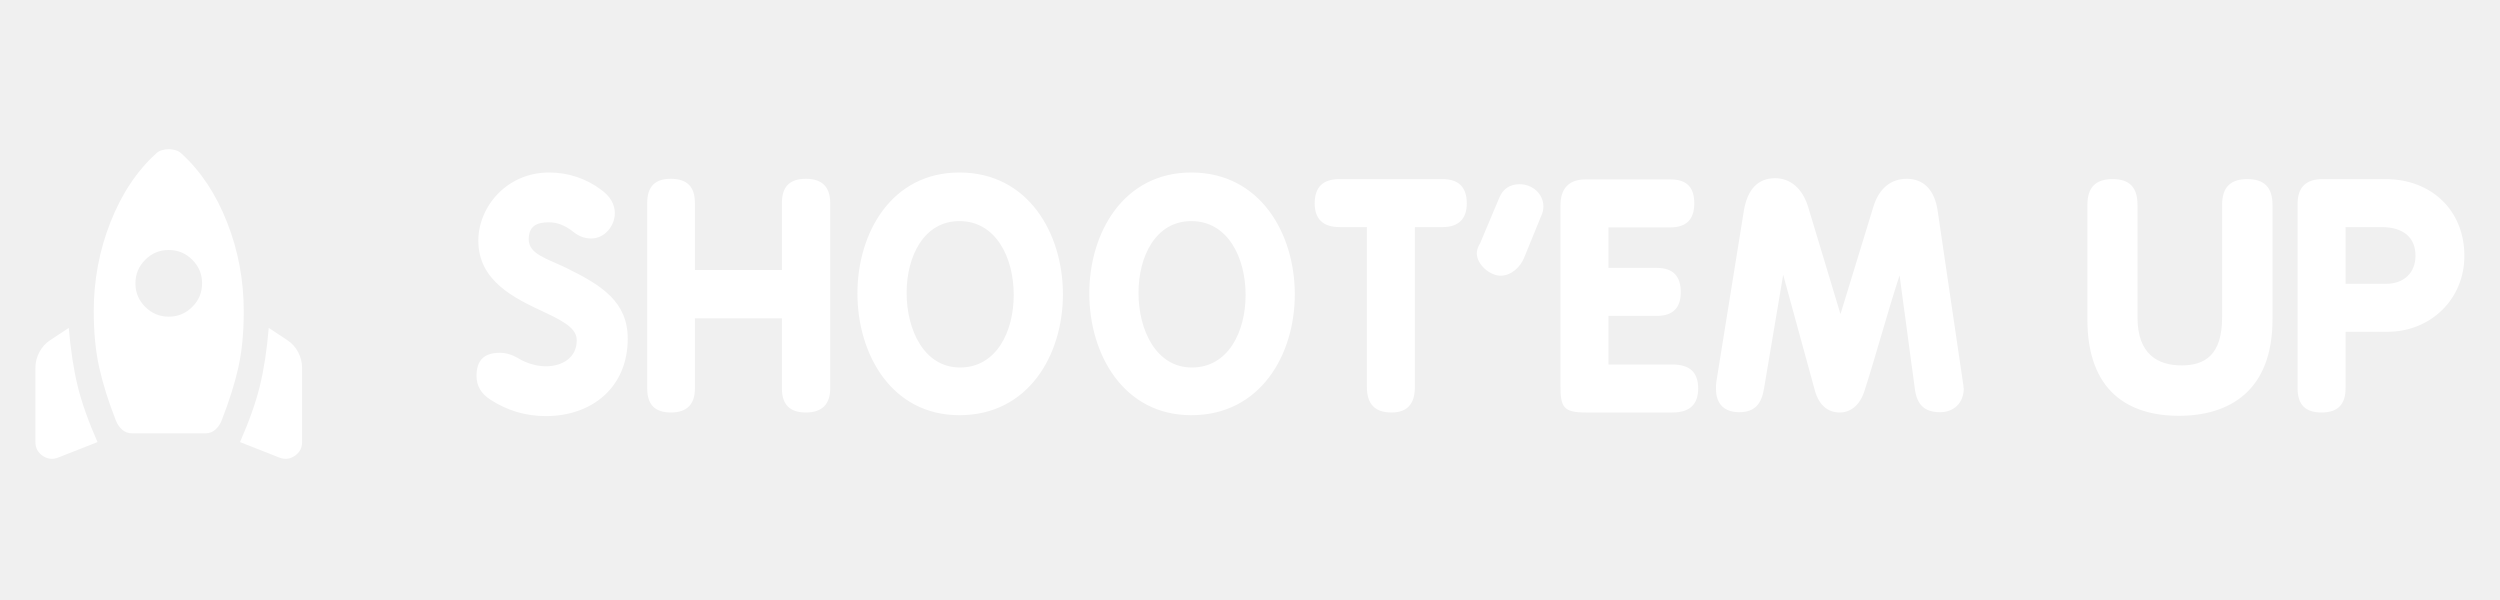
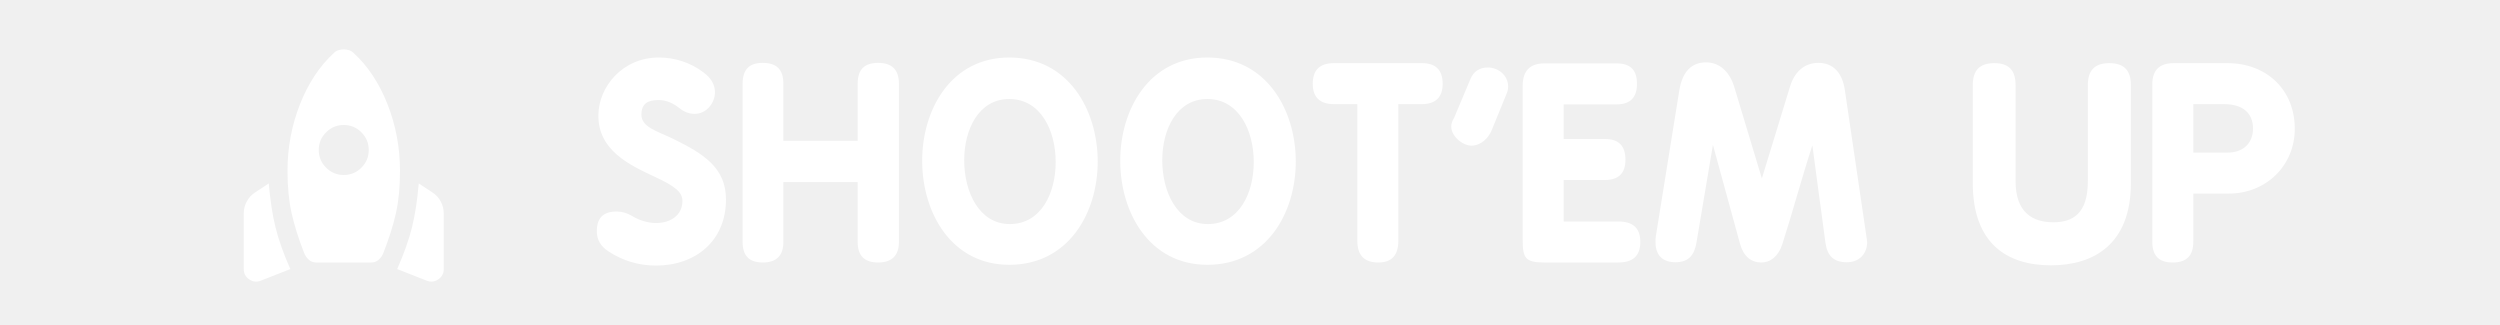
- <svg xmlns="http://www.w3.org/2000/svg" width="200" height="48" viewBox="0 0 200 48" fill="none">
+ <svg xmlns="http://www.w3.org/2000/svg" width="200" height="26" viewBox="0 0 200 26" fill="none">
  <g clip-path="url(#clip0_208_586)">
-     <mask id="mask0_208_586" style="mask-type:alpha" maskUnits="userSpaceOnUse" x="-3" y="8" width="33" height="32">
-       <rect x="-2.5" y="8" width="32" height="32" fill="#D9D9D9" />
-     </mask>
-     <g mask="url(#mask0_208_586)">
-       <path d="M4.667 36.6C4.222 36.778 3.806 36.733 3.417 36.467C3.028 36.2 2.833 35.833 2.833 35.367V29.433C2.833 28.989 2.939 28.567 3.15 28.167C3.361 27.767 3.656 27.445 4.034 27.2L5.5 26.233C5.656 28.033 5.895 29.589 6.217 30.9C6.539 32.211 7.067 33.7 7.8 35.367L4.667 36.6ZM10.567 34.667C10.256 34.667 9.989 34.567 9.767 34.367C9.545 34.167 9.378 33.922 9.267 33.633C8.667 32.1 8.222 30.683 7.934 29.383C7.645 28.083 7.5 26.589 7.5 24.9C7.5 22.411 7.945 20.039 8.834 17.783C9.722 15.528 10.934 13.7 12.467 12.3C12.6 12.167 12.761 12.072 12.95 12.017C13.139 11.961 13.322 11.933 13.5 11.933C13.678 11.933 13.861 11.961 14.05 12.017C14.239 12.072 14.4 12.167 14.534 12.3C16.067 13.7 17.278 15.528 18.167 17.783C19.056 20.039 19.5 22.411 19.5 24.9C19.5 26.611 19.356 28.111 19.067 29.4C18.778 30.689 18.334 32.1 17.733 33.633C17.622 33.922 17.456 34.167 17.233 34.367C17.011 34.567 16.745 34.667 16.433 34.667H10.567ZM15.383 24.55C15.906 24.028 16.167 23.4 16.167 22.667C16.167 21.933 15.906 21.306 15.383 20.783C14.861 20.261 14.233 20 13.5 20C12.767 20 12.139 20.261 11.617 20.783C11.095 21.306 10.834 21.933 10.834 22.667C10.834 23.4 11.095 24.028 11.617 24.55C12.139 25.072 12.767 25.333 13.5 25.333C14.233 25.333 14.861 25.072 15.383 24.55ZM22.334 36.6L19.2 35.367C19.933 33.7 20.461 32.211 20.784 30.9C21.106 29.589 21.345 28.033 21.5 26.233L22.967 27.2C23.345 27.445 23.639 27.767 23.85 28.167C24.061 28.567 24.167 28.989 24.167 29.433V35.367C24.167 35.833 23.972 36.2 23.584 36.467C23.195 36.733 22.778 36.778 22.334 36.6Z" fill="white" />
-     </g>
-     <path d="M45.778 18.48C45.202 18.048 44.602 17.784 43.906 17.784C42.922 17.784 42.298 18.096 42.298 19.152C42.298 20.328 43.762 20.688 45.25 21.408C48.154 22.824 50.218 24.144 50.218 27.096C50.218 30.984 47.362 33.288 43.666 33.288C42.034 33.288 40.546 32.832 39.226 31.968C38.482 31.488 38.122 30.864 38.122 30.072C38.122 28.8 38.746 28.224 39.994 28.224C40.474 28.224 40.954 28.368 41.41 28.632C42.058 29.04 42.898 29.304 43.666 29.304C44.986 29.304 46.138 28.608 46.138 27.24C46.138 26.424 45.49 25.872 43.57 24.984C41.146 23.856 38.266 22.488 38.266 19.248C38.266 16.56 40.522 13.8 43.93 13.8C45.442 13.8 46.906 14.28 48.106 15.192C48.802 15.696 49.186 16.32 49.186 17.064C49.186 18.048 48.394 19.08 47.29 19.08C46.69 19.08 46.21 18.84 45.778 18.48ZM51.777 31.08V16.248C51.777 14.928 52.401 14.304 53.649 14.304C54.969 14.304 55.593 14.928 55.593 16.248V21.6H62.553V16.248C62.553 14.928 63.177 14.304 64.473 14.304C65.745 14.304 66.417 14.928 66.417 16.248V31.08C66.417 32.352 65.745 33 64.473 33C63.177 33 62.553 32.352 62.553 31.08V25.464H55.593V31.08C55.593 32.352 54.945 33 53.673 33C52.377 33 51.777 32.352 51.777 31.08ZM76.754 13.8C82.274 13.8 85.034 18.696 85.034 23.544C85.034 28.392 82.274 33.216 76.754 33.216C71.33 33.216 68.594 28.344 68.594 23.472C68.594 18.648 71.306 13.8 76.754 13.8ZM76.754 17.688C73.898 17.688 72.53 20.52 72.53 23.424C72.53 26.424 73.946 29.4 76.802 29.4C79.706 29.4 81.098 26.544 81.098 23.592C81.098 20.616 79.682 17.688 76.754 17.688ZM95.304 13.8C100.824 13.8 103.584 18.696 103.584 23.544C103.584 28.392 100.824 33.216 95.304 33.216C89.88 33.216 87.144 28.344 87.144 23.472C87.144 18.648 89.856 13.8 95.304 13.8ZM95.304 17.688C92.448 17.688 91.08 20.52 91.08 23.424C91.08 26.424 92.496 29.4 95.352 29.4C98.256 29.4 99.648 26.544 99.648 23.592C99.648 20.616 98.232 17.688 95.304 17.688ZM109.351 30.96V18.168H107.167C105.847 18.168 105.175 17.52 105.175 16.272C105.175 14.952 105.847 14.328 107.167 14.328H115.399C116.671 14.328 117.343 14.952 117.343 16.272C117.343 17.52 116.671 18.168 115.399 18.168H113.191V30.96C113.191 32.328 112.567 33 111.319 33C109.999 33 109.351 32.328 109.351 30.96ZM118.408 19.464L119.944 15.816C120.232 15.12 120.784 14.736 121.576 14.736C122.56 14.736 123.472 15.48 123.472 16.512C123.472 16.776 123.424 16.992 123.304 17.256L121.912 20.664C121.624 21.336 120.928 22.056 120.04 22.056C119.224 22.056 118.144 21.192 118.144 20.256C118.144 20.016 118.24 19.728 118.408 19.464ZM124.838 30.888V16.44C124.838 15.048 125.534 14.352 126.854 14.352H133.622C134.918 14.352 135.542 14.952 135.542 16.272C135.542 17.544 134.918 18.192 133.622 18.192H128.678V21.432H132.542C133.838 21.432 134.462 22.08 134.462 23.376C134.462 24.624 133.838 25.272 132.542 25.272H128.678V29.16H133.79C135.182 29.16 135.854 29.784 135.854 31.08C135.854 32.352 135.182 33 133.79 33H126.854C125.078 33 124.838 32.568 124.838 30.888ZM144.646 16.536L147.238 25.128L149.878 16.512C150.334 15.048 151.294 14.304 152.542 14.304C153.886 14.304 154.774 15.192 155.014 16.872L157.078 30.888V30.984C157.078 31.008 157.102 31.032 157.102 31.056C157.102 32.256 156.286 32.976 155.206 32.976C153.958 32.976 153.358 32.376 153.19 31.128L151.966 22.032C151.006 24.96 150.094 28.368 149.158 31.272C148.798 32.424 148.03 33 147.19 33C146.254 33 145.534 32.448 145.198 31.272L142.654 21.984L141.118 31.104C140.926 32.28 140.398 32.976 139.15 32.976C137.998 32.976 137.278 32.376 137.278 31.104C137.278 30.936 137.278 30.768 137.302 30.576L139.51 16.848C139.798 15.144 140.638 14.256 142.006 14.256C143.23 14.256 144.19 15.072 144.646 16.536ZM166.992 25.56V16.392C166.992 14.976 167.664 14.328 169.008 14.328C170.352 14.328 171 14.976 171 16.392V25.392C171 28.368 172.656 29.232 174.528 29.232C176.376 29.232 177.768 28.416 177.768 25.392V16.392C177.768 14.976 178.44 14.328 179.784 14.328C181.128 14.328 181.8 14.976 181.8 16.392V25.56C181.8 31.296 178.32 33.264 174.312 33.264C170.256 33.264 166.992 31.272 166.992 25.56ZM183.806 31.056V16.32C183.806 14.952 184.502 14.328 185.822 14.328H190.838C194.51 14.328 197.15 16.824 197.15 20.472C197.15 23.928 194.462 26.544 190.982 26.544H187.646V31.056C187.646 32.376 186.998 33 185.726 33C184.43 33 183.806 32.376 183.806 31.056ZM190.526 18.168H187.646V22.704H190.886C192.302 22.704 193.238 21.84 193.238 20.448C193.238 19.008 192.278 18.168 190.526 18.168Z" fill="white" />
+     <path d="M20.875 22.45C20.542 22.583 20.229 22.55 19.938 22.35C19.646 22.15 19.5 21.875 19.5 21.525V17.075C19.5 16.742 19.579 16.425 19.738 16.125C19.896 15.825 20.117 15.583 20.4 15.4L21.5 14.675C21.617 16.025 21.796 17.192 22.038 18.175C22.279 19.158 22.675 20.275 23.225 21.525L20.875 22.45ZM25.3 21C25.067 21 24.867 20.925 24.7 20.775C24.533 20.625 24.408 20.442 24.325 20.225C23.875 19.075 23.542 18.012 23.325 17.038C23.108 16.062 23 14.942 23 13.675C23 11.808 23.333 10.029 24 8.337C24.667 6.646 25.575 5.275 26.725 4.225C26.825 4.125 26.946 4.054 27.087 4.012C27.229 3.971 27.367 3.95 27.5 3.95C27.633 3.95 27.771 3.971 27.913 4.012C28.054 4.054 28.175 4.125 28.275 4.225C29.425 5.275 30.333 6.646 31 8.337C31.667 10.029 32 11.808 32 13.675C32 14.958 31.892 16.083 31.675 17.05C31.458 18.017 31.125 19.075 30.675 20.225C30.592 20.442 30.467 20.625 30.3 20.775C30.133 20.925 29.933 21 29.7 21H25.3ZM28.913 13.412C29.304 13.021 29.5 12.55 29.5 12C29.5 11.45 29.304 10.979 28.913 10.588C28.521 10.196 28.05 10 27.5 10C26.95 10 26.479 10.196 26.087 10.588C25.696 10.979 25.5 11.45 25.5 12C25.5 12.55 25.696 13.021 26.087 13.412C26.479 13.804 26.95 14 27.5 14C28.05 14 28.521 13.804 28.913 13.412ZM34.125 22.45L31.775 21.525C32.325 20.275 32.721 19.158 32.962 18.175C33.204 17.192 33.383 16.025 33.5 14.675L34.6 15.4C34.883 15.583 35.104 15.825 35.263 16.125C35.421 16.425 35.5 16.742 35.5 17.075V21.525C35.5 21.875 35.354 22.15 35.062 22.35C34.771 22.55 34.458 22.583 34.125 22.45Z" fill="white" />
+     <path d="M54.285 8.598C53.794 8.229 53.281 8.003 52.687 8.003C51.846 8.003 51.313 8.27 51.313 9.171C51.313 10.176 52.563 10.483 53.834 11.098C56.315 12.308 58.078 13.435 58.078 15.957C58.078 19.278 55.639 21.246 52.481 21.246C51.087 21.246 49.816 20.857 48.689 20.119C48.053 19.709 47.746 19.175 47.746 18.499C47.746 17.413 48.279 16.921 49.345 16.921C49.755 16.921 50.165 17.044 50.554 17.269C51.108 17.617 51.825 17.843 52.481 17.843C53.609 17.843 54.593 17.248 54.593 16.08C54.593 15.383 54.039 14.912 52.4 14.153C50.329 13.19 47.869 12.021 47.869 9.254C47.869 6.957 49.796 4.6 52.707 4.6C53.998 4.6 55.249 5.01 56.274 5.789C56.868 6.22 57.197 6.753 57.197 7.388C57.197 8.229 56.52 9.11 55.577 9.11C55.065 9.11 54.654 8.905 54.285 8.598ZM59.409 19.36V6.691C59.409 5.564 59.942 5.03 61.008 5.03C62.136 5.03 62.669 5.564 62.669 6.691V11.262H68.614V6.691C68.614 5.564 69.147 5.03 70.254 5.03C71.34 5.03 71.914 5.564 71.914 6.691V19.36C71.914 20.447 71.34 21 70.254 21C69.147 21 68.614 20.447 68.614 19.36V14.563H62.669V19.36C62.669 20.447 62.115 21 61.029 21C59.922 21 59.409 20.447 59.409 19.36ZM80.744 4.6C85.459 4.6 87.817 8.782 87.817 12.923C87.817 17.064 85.459 21.184 80.744 21.184C76.111 21.184 73.774 17.023 73.774 12.861C73.774 8.741 76.091 4.6 80.744 4.6ZM80.744 7.921C78.305 7.921 77.136 10.34 77.136 12.82C77.136 15.383 78.346 17.925 80.785 17.925C83.266 17.925 84.454 15.486 84.454 12.964C84.454 10.422 83.245 7.921 80.744 7.921ZM96.589 4.6C101.304 4.6 103.662 8.782 103.662 12.923C103.662 17.064 101.304 21.184 96.589 21.184C91.956 21.184 89.619 17.023 89.619 12.861C89.619 8.741 91.936 4.6 96.589 4.6ZM96.589 7.921C94.15 7.921 92.981 10.34 92.981 12.82C92.981 15.383 94.191 17.925 96.63 17.925C99.111 17.925 100.3 15.486 100.3 12.964C100.3 10.422 99.09 7.921 96.589 7.921ZM108.587 19.258V8.331H106.722C105.594 8.331 105.02 7.777 105.02 6.712C105.02 5.584 105.594 5.051 106.722 5.051H113.753C114.84 5.051 115.414 5.584 115.414 6.712C115.414 7.777 114.84 8.331 113.753 8.331H111.867V19.258C111.867 20.426 111.334 21 110.268 21C109.141 21 108.587 20.426 108.587 19.258ZM116.323 9.438L117.635 6.322C117.881 5.728 118.353 5.399 119.029 5.399C119.87 5.399 120.649 6.035 120.649 6.917C120.649 7.142 120.608 7.327 120.505 7.552L119.316 10.463C119.07 11.037 118.476 11.652 117.717 11.652C117.02 11.652 116.098 10.914 116.098 10.114C116.098 9.909 116.18 9.664 116.323 9.438ZM121.815 19.196V6.855C121.815 5.666 122.41 5.072 123.537 5.072H129.318C130.425 5.072 130.958 5.584 130.958 6.712C130.958 7.798 130.425 8.351 129.318 8.351H125.095V11.119H128.396C129.503 11.119 130.036 11.672 130.036 12.78C130.036 13.845 129.503 14.399 128.396 14.399H125.095V17.72H129.462C130.651 17.72 131.225 18.253 131.225 19.36C131.225 20.447 130.651 21 129.462 21H123.537C122.02 21 121.815 20.631 121.815 19.196ZM138.735 6.937L140.949 14.276L143.204 6.917C143.594 5.666 144.414 5.03 145.48 5.03C146.628 5.03 147.386 5.789 147.591 7.224L149.354 19.196V19.278C149.354 19.299 149.375 19.319 149.375 19.34C149.375 20.364 148.678 20.98 147.755 20.98C146.689 20.98 146.177 20.467 146.033 19.401L144.988 11.632C144.168 14.133 143.389 17.044 142.589 19.524C142.282 20.508 141.626 21 140.908 21C140.109 21 139.494 20.529 139.207 19.524L137.034 11.591L135.722 19.381C135.558 20.385 135.107 20.98 134.041 20.98C133.057 20.98 132.442 20.467 132.442 19.381C132.442 19.237 132.442 19.093 132.462 18.93L134.348 7.204C134.594 5.748 135.312 4.989 136.48 4.989C137.526 4.989 138.346 5.686 138.735 6.937ZM157.822 14.645V6.814C157.822 5.604 158.396 5.051 159.544 5.051C160.692 5.051 161.246 5.604 161.246 6.814V14.502C161.246 17.044 162.66 17.782 164.259 17.782C165.838 17.782 167.027 17.084 167.027 14.502V6.814C167.027 5.604 167.601 5.051 168.749 5.051C169.897 5.051 170.471 5.604 170.471 6.814V14.645C170.471 19.544 167.498 21.226 164.075 21.226C160.61 21.226 157.822 19.524 157.822 14.645ZM172.184 19.34V6.753C172.184 5.584 172.778 5.051 173.906 5.051H178.19C181.327 5.051 183.582 7.183 183.582 10.299C183.582 13.251 181.286 15.486 178.313 15.486H175.464V19.34C175.464 20.467 174.91 21 173.824 21C172.717 21 172.184 20.467 172.184 19.34ZM177.924 8.331H175.464V12.206H178.231C179.441 12.206 180.24 11.467 180.24 10.278C180.24 9.049 179.42 8.331 177.924 8.331Z" fill="white" />
  </g>
  <defs>
    <clipPath id="clip0_208_586">
-       <rect width="200" height="48" fill="white" />
+       <rect width="200" height="26" fill="white" />
    </clipPath>
  </defs>
</svg>
